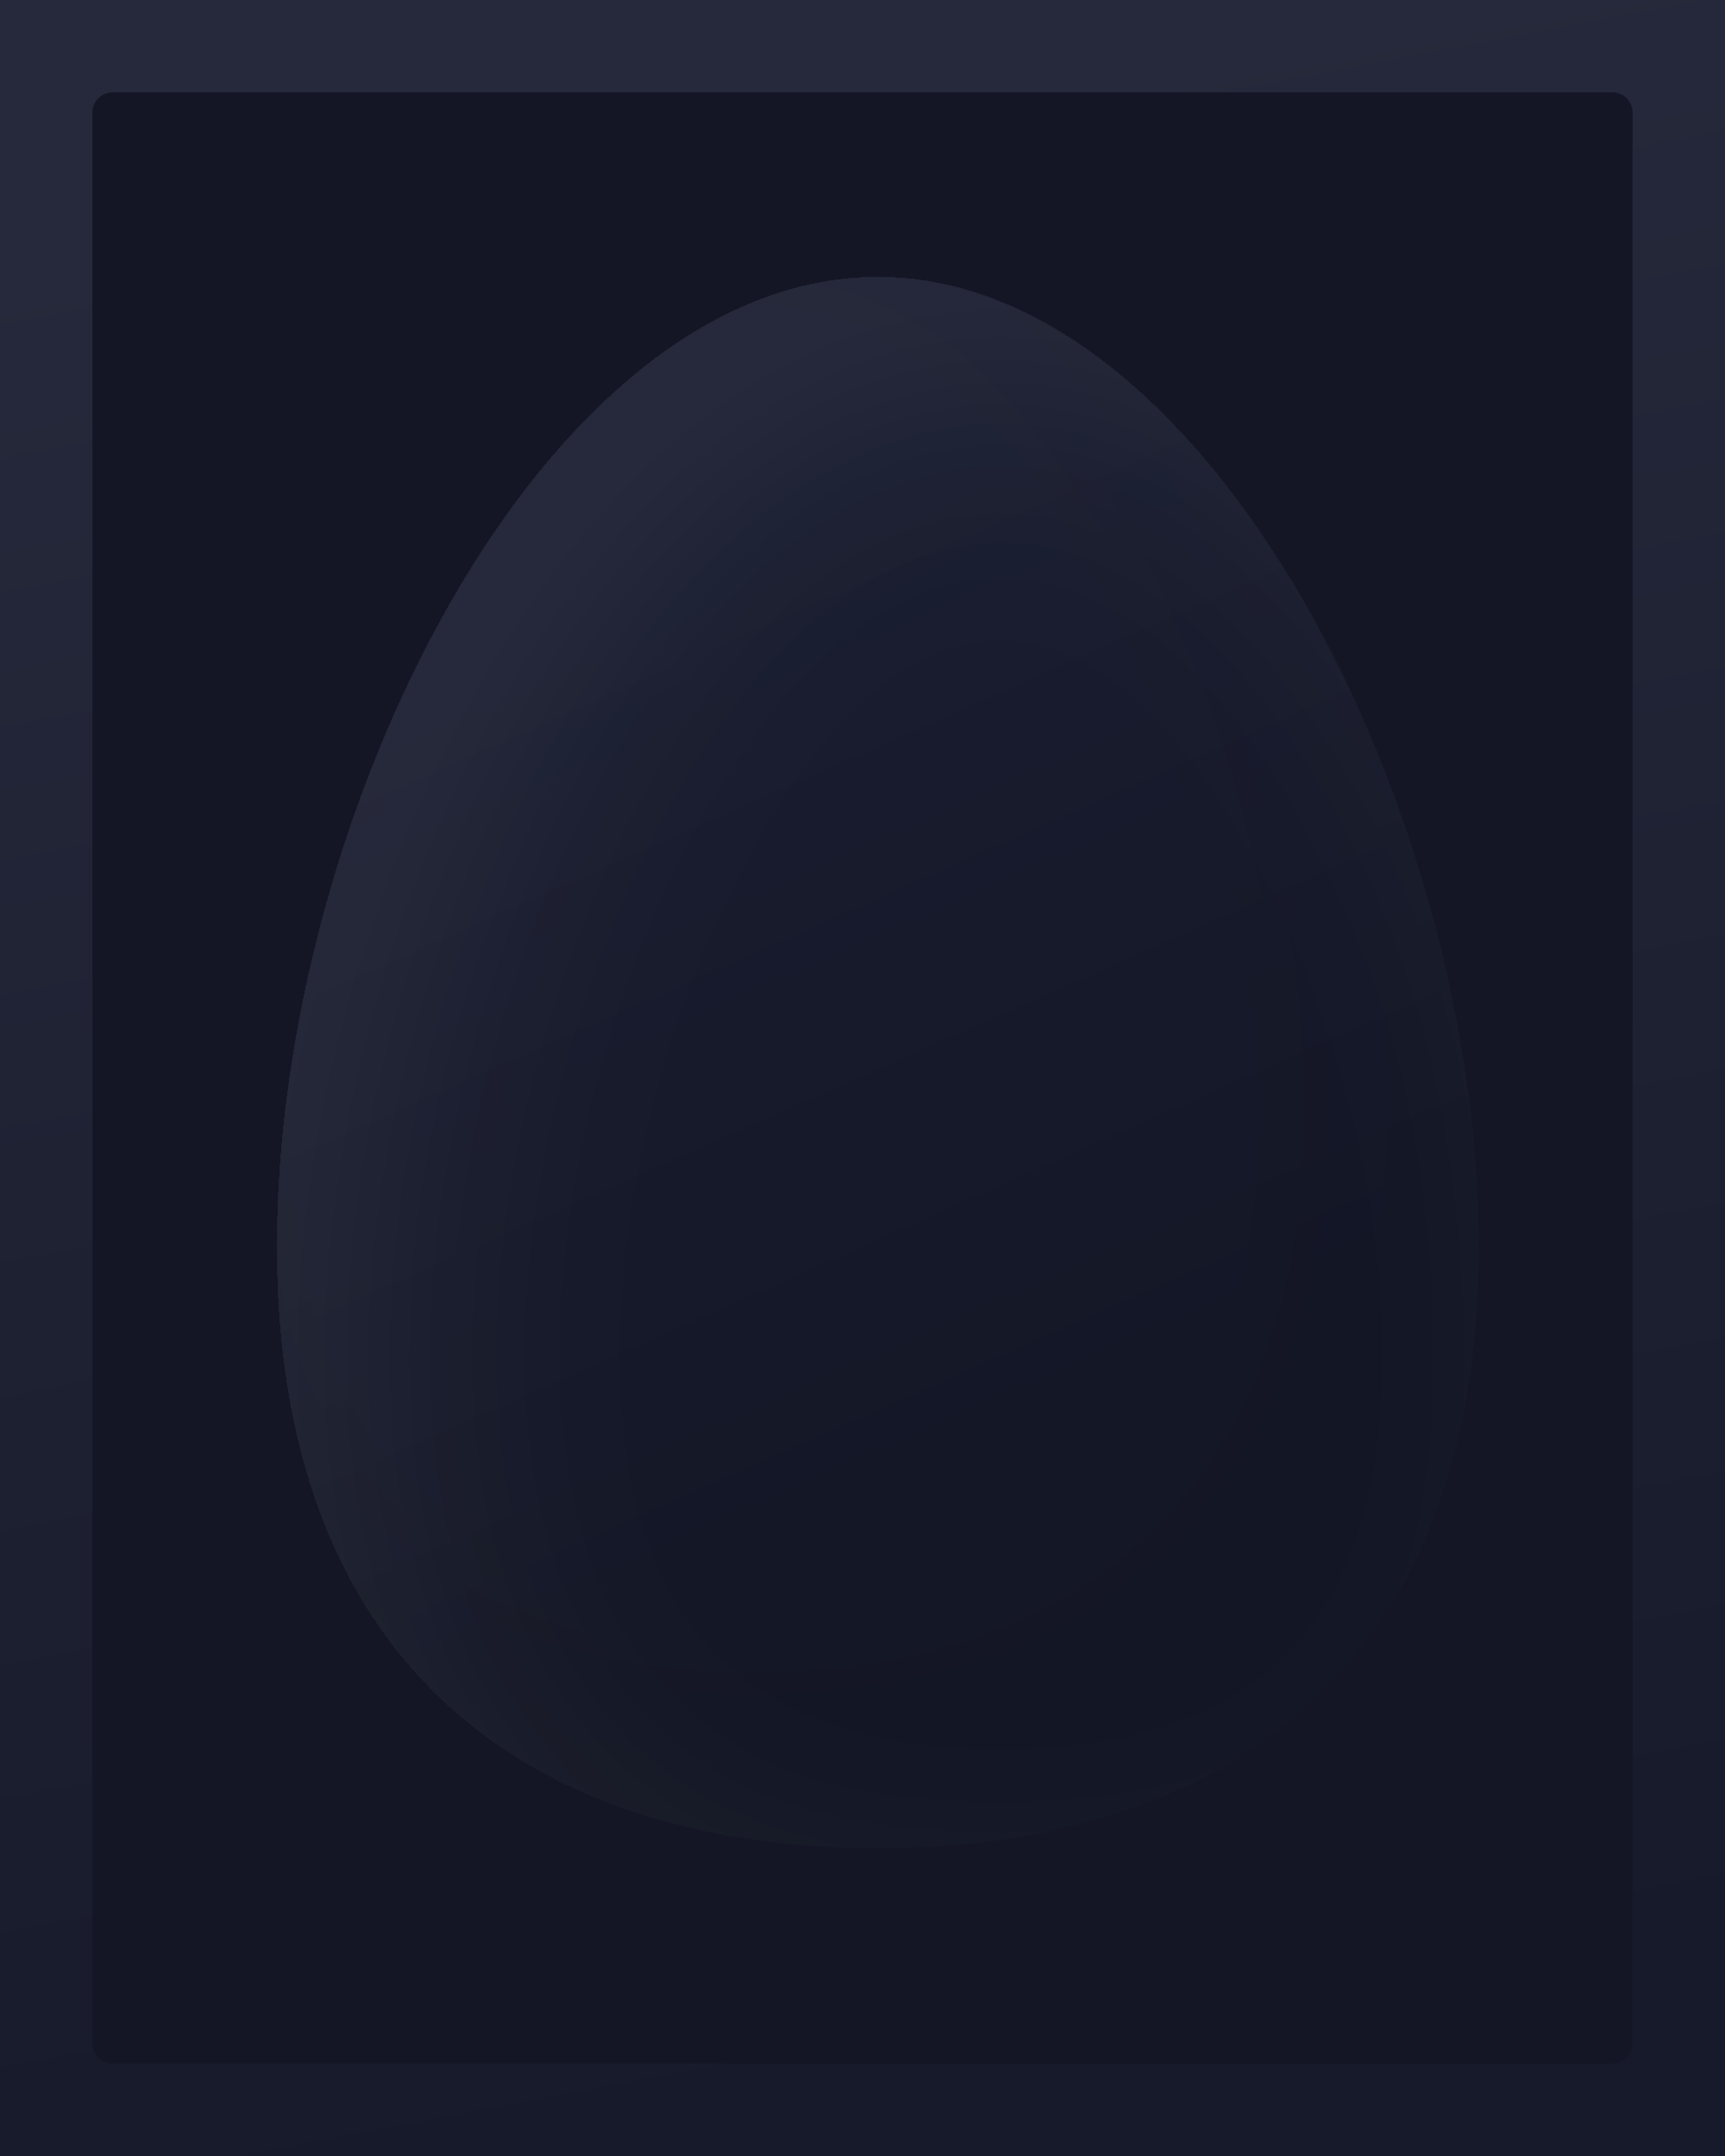
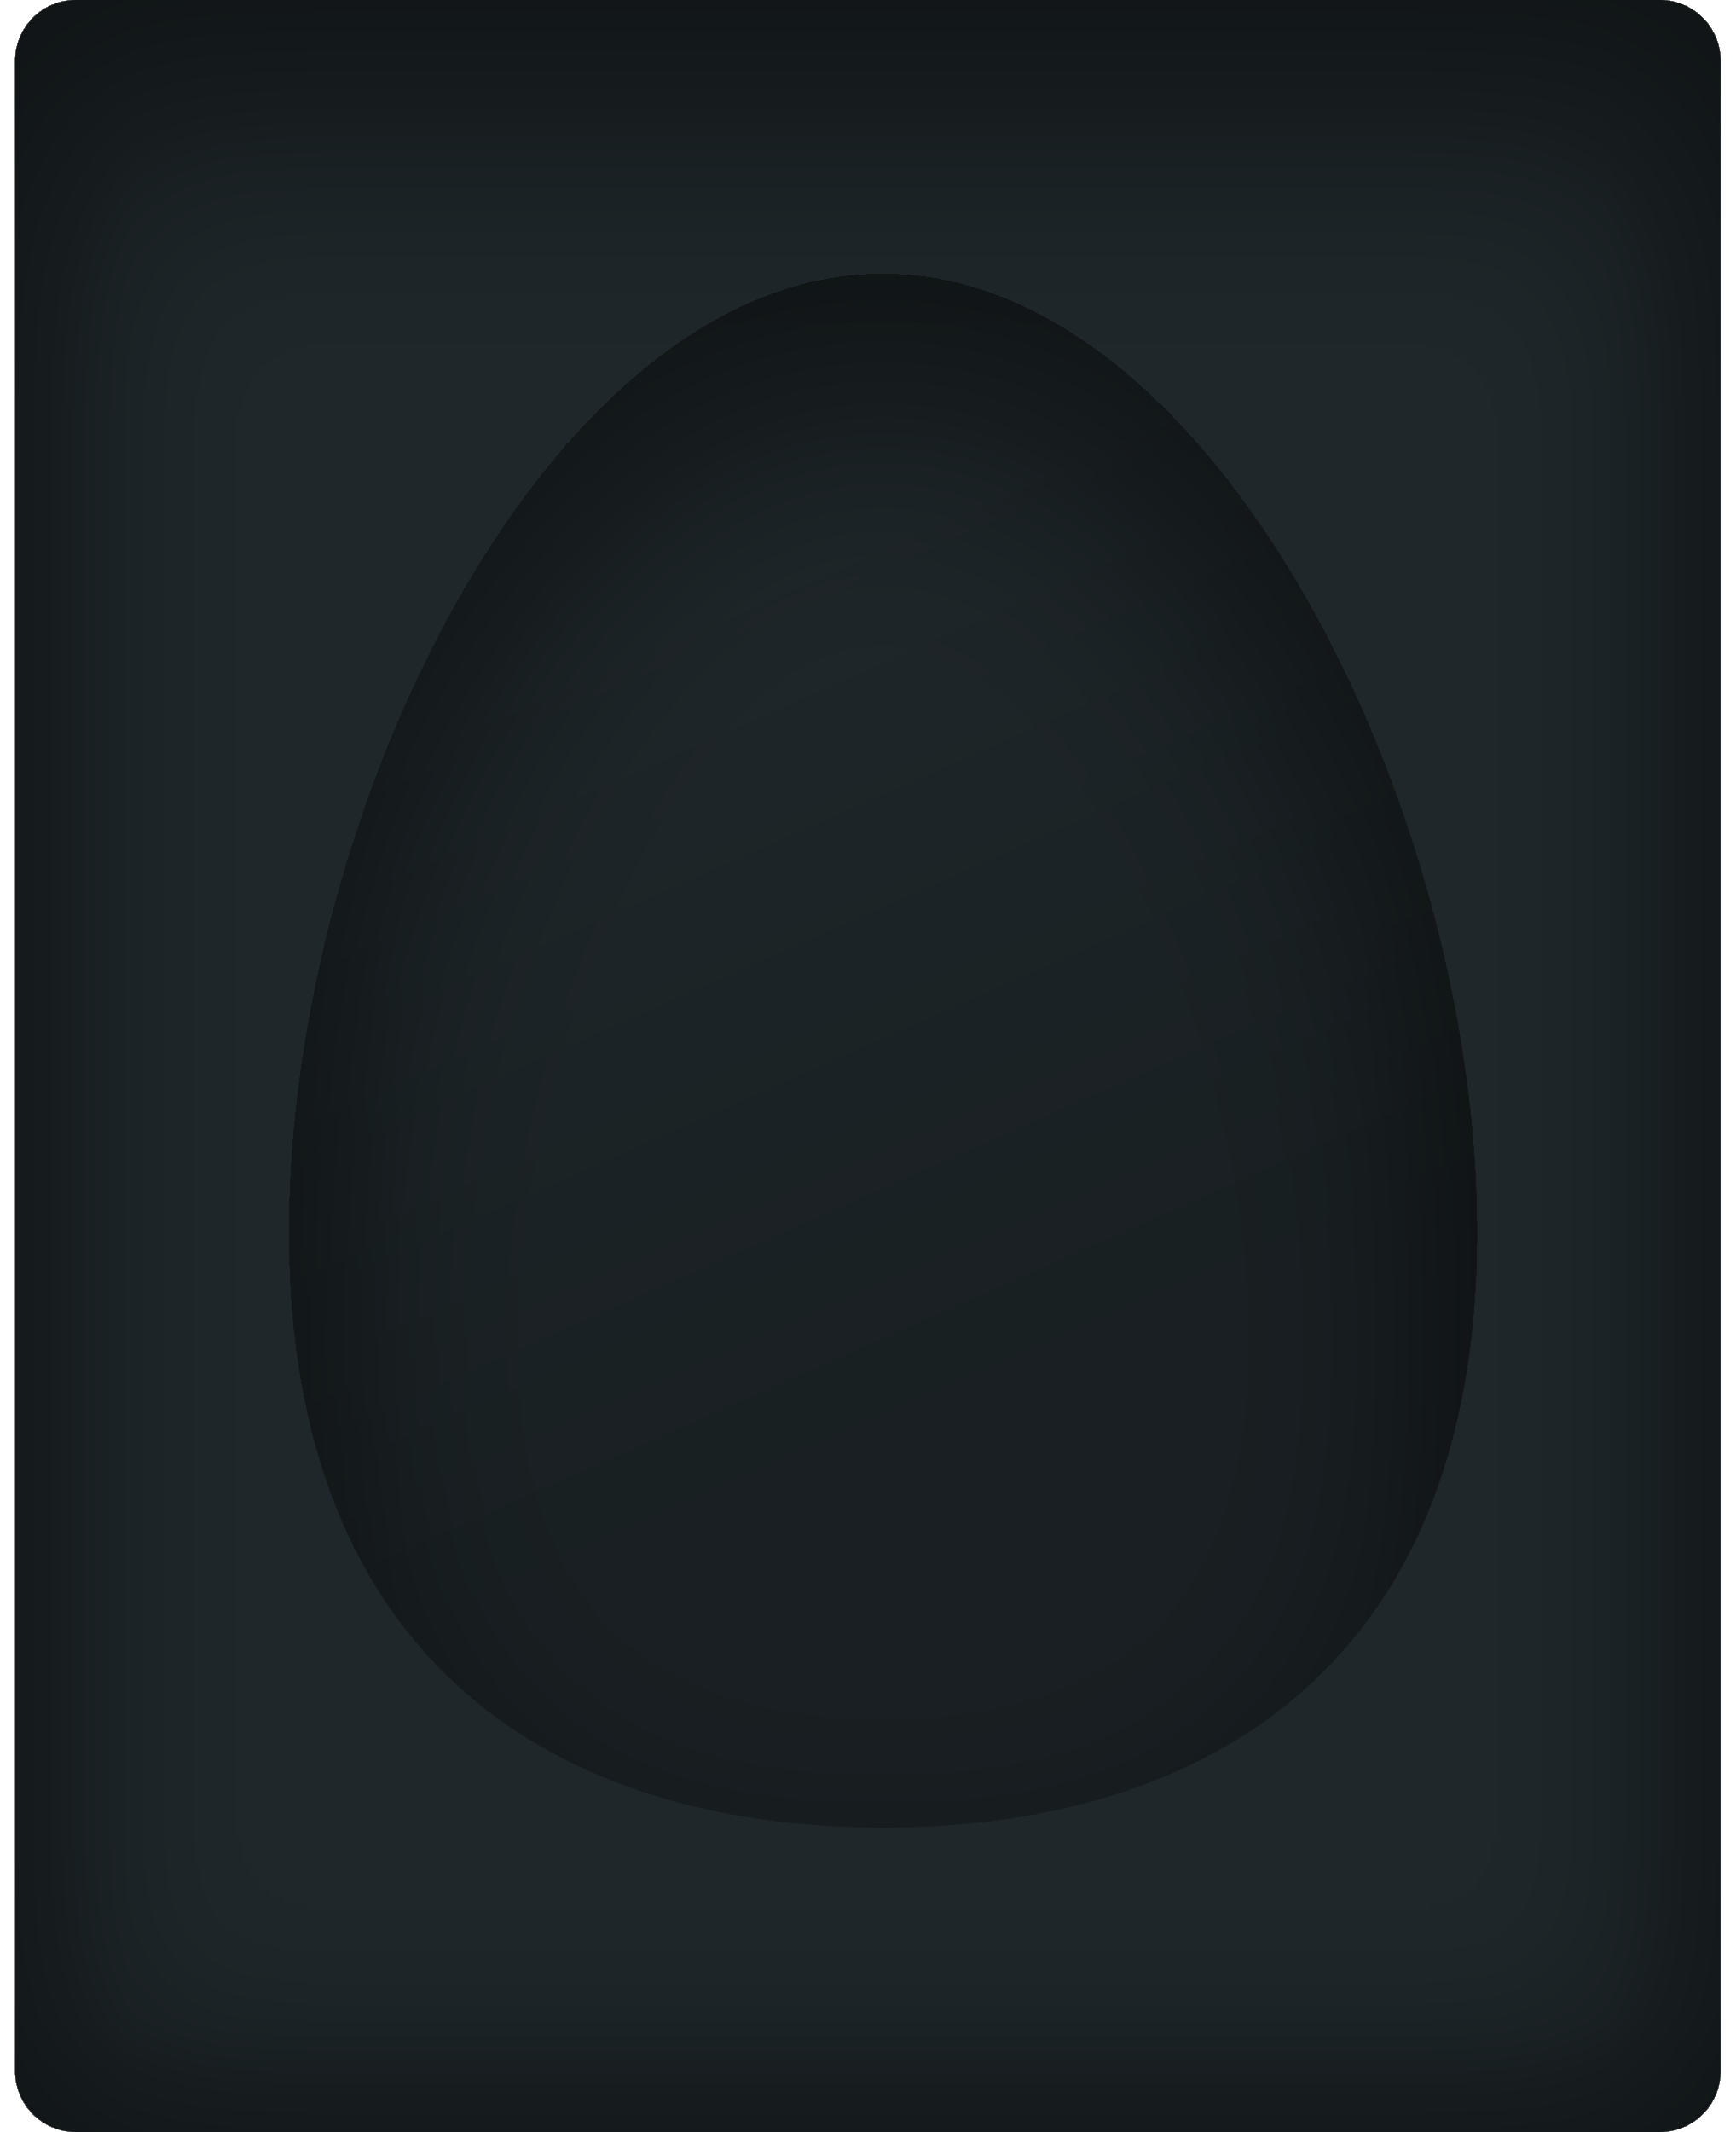
- <svg xmlns="http://www.w3.org/2000/svg" width="56" height="70" viewBox="0 0 56 70" fill="none">
-   <path d="M0 3.652C0 1.635 1.635 0 3.652 0H52.348C54.365 0 56 1.635 56 3.652V66.348C56 68.365 54.365 70 52.348 70H3.652C1.635 70 0 68.365 0 66.348V3.652Z" fill="#141625" />
-   <g filter="url(#filter0_ii_48_1254)">
-     <path d="M28.5 9C17.691 9 9 26.38 9 40.468C9 54.556 17.771 60 28.5 60C39.229 60 48 54.556 48 40.468C48 26.38 39.229 9 28.5 9Z" fill="#191D30" />
-     <path d="M28.5 9C17.691 9 9 26.38 9 40.468C9 54.556 17.771 60 28.5 60C39.229 60 48 54.556 48 40.468C48 26.38 39.229 9 28.5 9Z" fill="url(#paint0_linear_48_1254)" fill-opacity="0.2" />
+ <svg xmlns="http://www.w3.org/2000/svg" width="57" height="70" viewBox="0 0 57 70" fill="none">
+   <g id="Eggs" filter="url(#filter0_i_710_1111)">
+     <rect x="0.5" width="56" height="70" rx="2" fill="#1F272A" />
+     <g id="Vector" filter="url(#filter1_i_710_1111)">
+       <path d="M29 9C18.191 9 9.5 26.38 9.5 40.468C9.5 54.556 18.271 60 29 60C39.729 60 48.5 54.556 48.5 40.468C48.5 26.38 39.729 9 29 9Z" fill="#1F272A" />
+       <path d="M29 9C18.191 9 9.5 26.38 9.5 40.468C9.5 54.556 18.271 60 29 60C39.729 60 48.5 54.556 48.5 40.468C48.5 26.38 39.729 9 29 9Z" fill="url(#paint0_linear_710_1111)" fill-opacity="0.2" />
+     </g>
  </g>
-   <path d="M3.652 3H52.348V-3H3.652V3ZM53 3.652V66.348H59V3.652H53ZM52.348 67H3.652V73H52.348V67ZM3 66.348V3.652H-3V66.348H3ZM3.652 67C3.292 67 3 66.708 3 66.348H-3C-3 70.022 -0.022 73 3.652 73V67ZM53 66.348C53 66.708 52.708 67 52.348 67V73C56.022 73 59 70.022 59 66.348H53ZM52.348 3C52.708 3 53 3.292 53 3.652H59C59 -0.022 56.022 -3 52.348 -3V3ZM3.652 -3C-0.022 -3 -3 -0.022 -3 3.652H3C3 3.292 3.292 3 3.652 3V-3Z" fill="url(#paint1_linear_48_1254)" />
  <defs>
-     <filter id="filter0_ii_48_1254" x="5" y="5" width="47" height="59" filterUnits="userSpaceOnUse" color-interpolation-filters="sRGB">
+     <filter id="filter0_i_710_1111" x="0.5" y="0" width="56" height="74" filterUnits="userSpaceOnUse" color-interpolation-filters="sRGB">
      <feFlood flood-opacity="0" result="BackgroundImageFix" />
      <feBlend mode="normal" in="SourceGraphic" in2="BackgroundImageFix" result="shape" />
      <feColorMatrix in="SourceAlpha" type="matrix" values="0 0 0 0 0 0 0 0 0 0 0 0 0 0 0 0 0 0 127 0" result="hardAlpha" />
-       <feOffset dx="4" dy="4" />
+       <feOffset dy="4" />
      <feGaussianBlur stdDeviation="4" />
      <feComposite in2="hardAlpha" operator="arithmetic" k2="-1" k3="1" />
-       <feColorMatrix type="matrix" values="0 0 0 0 1 0 0 0 0 1 0 0 0 0 1 0 0 0 0.06 0" />
-       <feBlend mode="normal" in2="shape" result="effect1_innerShadow_48_1254" />
+       <feColorMatrix type="matrix" values="0 0 0 0 0 0 0 0 0 0 0 0 0 0 0 0 0 0 0.5 0" />
+       <feBlend mode="normal" in2="shape" result="effect1_innerShadow_710_1111" />
+     </filter>
+     <filter id="filter1_i_710_1111" x="9.5" y="9" width="39" height="55" filterUnits="userSpaceOnUse" color-interpolation-filters="sRGB">
+       <feFlood flood-opacity="0" result="BackgroundImageFix" />
+       <feBlend mode="normal" in="SourceGraphic" in2="BackgroundImageFix" result="shape" />
      <feColorMatrix in="SourceAlpha" type="matrix" values="0 0 0 0 0 0 0 0 0 0 0 0 0 0 0 0 0 0 127 0" result="hardAlpha" />
-       <feOffset dx="-4" dy="-4" />
+       <feOffset dy="4" />
      <feGaussianBlur stdDeviation="4" />
      <feComposite in2="hardAlpha" operator="arithmetic" k2="-1" k3="1" />
-       <feColorMatrix type="matrix" values="0 0 0 0 0 0 0 0 0 0 0 0 0 0 0 0 0 0 0.06 0" />
-       <feBlend mode="normal" in2="effect1_innerShadow_48_1254" result="effect2_innerShadow_48_1254" />
+       <feColorMatrix type="matrix" values="0 0 0 0 0 0 0 0 0 0 0 0 0 0 0 0 0 0 0.5 0" />
+       <feBlend mode="normal" in2="shape" result="effect1_innerShadow_710_1111" />
    </filter>
-     <linearGradient id="paint0_linear_48_1254" x1="31.5" y1="46" x2="20" y2="20" gradientUnits="userSpaceOnUse">
+     <linearGradient id="paint0_linear_710_1111" x1="32" y1="46" x2="20.5" y2="20" gradientUnits="userSpaceOnUse">
      <stop />
      <stop offset="1" stop-opacity="0.01" />
    </linearGradient>
-     <linearGradient id="paint1_linear_48_1254" x1="25.5" y1="3.5" x2="37.5" y2="66.5" gradientUnits="userSpaceOnUse">
-       <stop stop-color="#25293B" />
-       <stop offset="1" stop-color="#171A2A" />
-     </linearGradient>
  </defs>
</svg>
